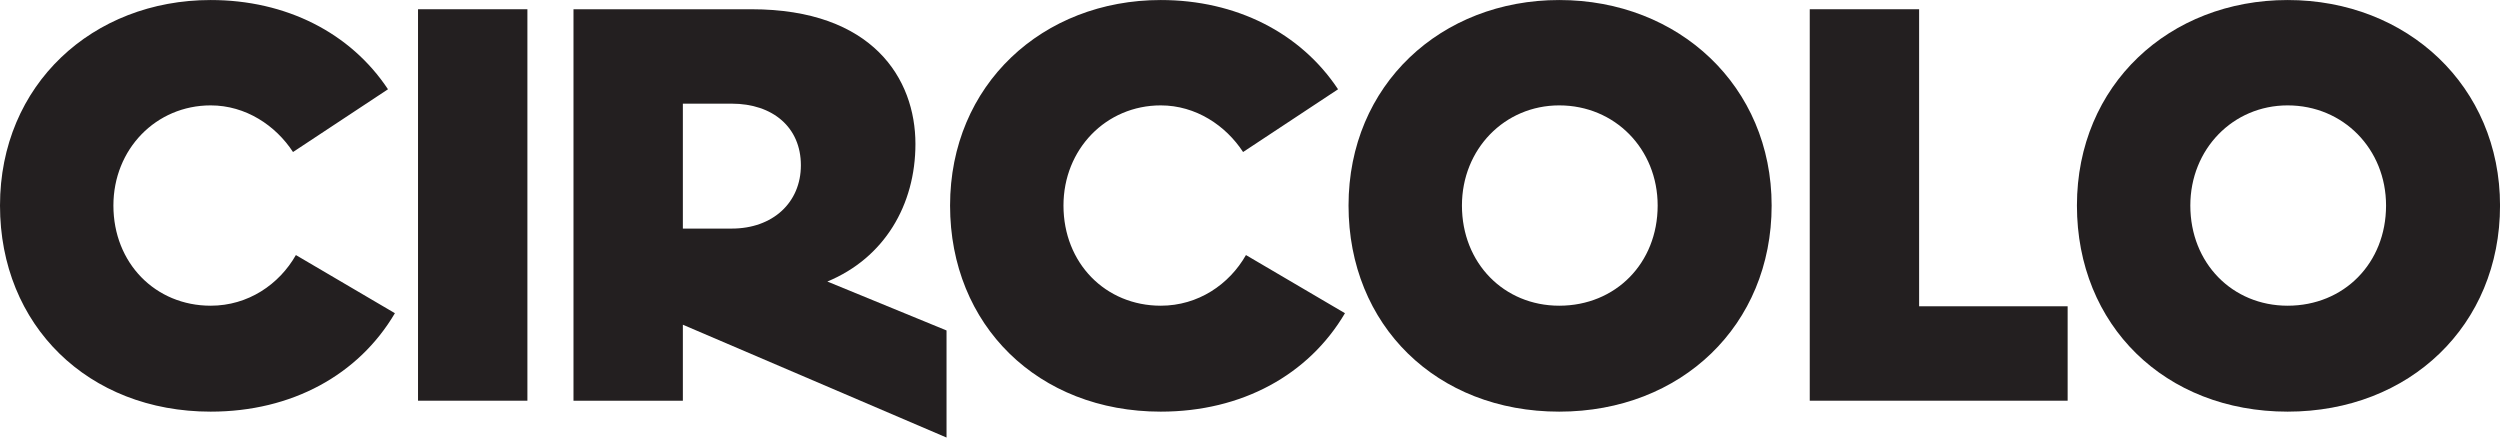
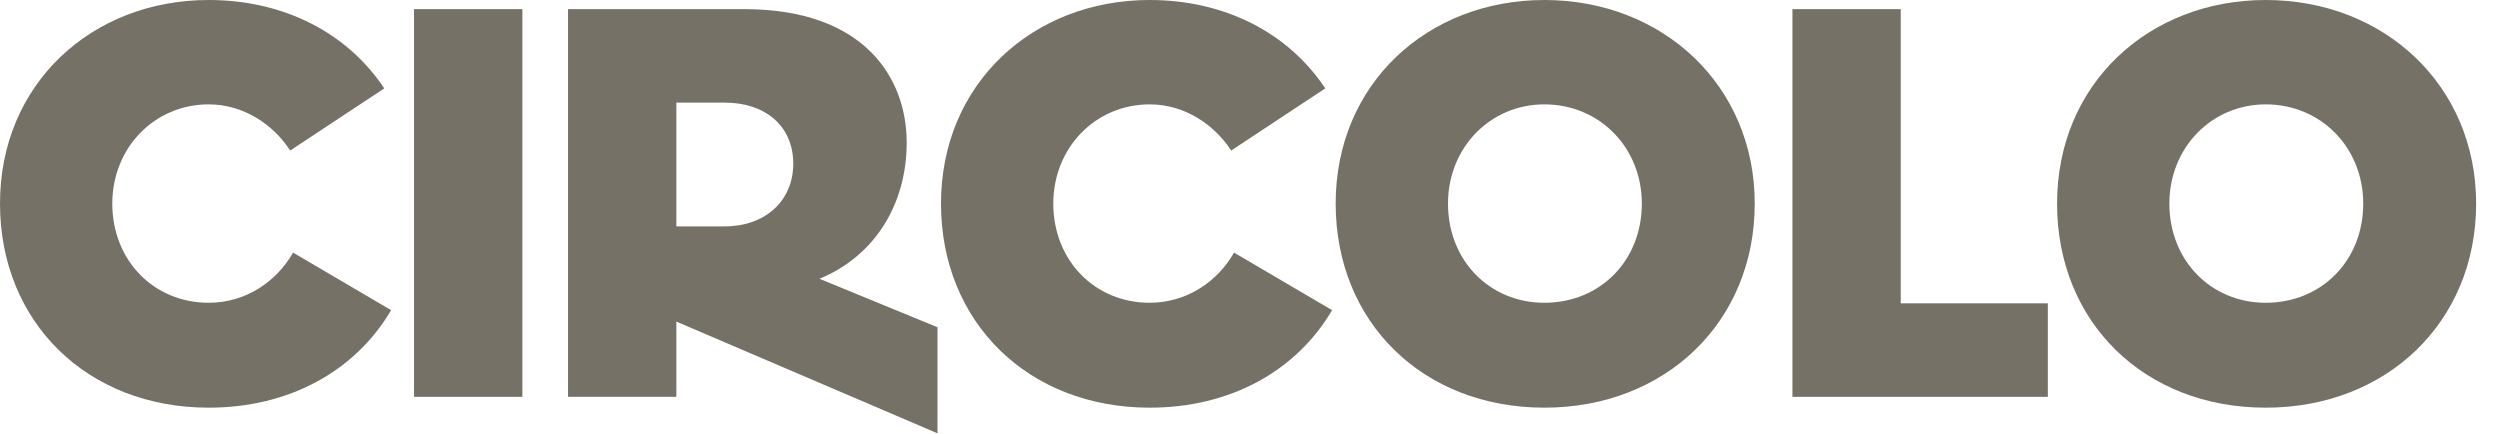
- <svg xmlns="http://www.w3.org/2000/svg" version="1.1" id="svg2" width="324.92" height="56.867" viewBox="0 0 324.92 56.867">
-   <defs id="defs6" />
-   <g id="g8" transform="matrix(1.333333,0,0,-1.333333,0,56.86667)">
-     <g id="g10" transform="scale(0.1)">
-       <path d="m 285.621,278.316 c -16.848,25.809 -46.016,45.457 -80.25,45.457 -53.32,0 -94.832,-42.656 -94.832,-97.632 0,-56.121 40.953,-97.633 94.832,-97.633 36.473,0 66.762,20.742 83.051,49.375 l 96.512,-56.68 C 349.582,61.16 284.5,25.246 205.371,25.246 85.852,25.246 0,109.418 0,226.141 0,343.98 90.332,426.473 205.371,426.473 c 73.508,0 136.348,-31.993 172.82,-86.993 l -92.57,-61.164" style="fill:#231f20;fill-opacity:1;fill-rule:nonzero;stroke:none" id="path12" />
-       <path d="M 407.473,35.91 V 417.488 H 514.09 V 35.91 H 407.473" style="fill:#231f20;fill-opacity:1;fill-rule:nonzero;stroke:none" id="path14" />
-       <path d="m 713.324,203.691 c 39.856,0 67.344,25.25 67.344,61.723 0,37.031 -27.488,60.039 -67.344,60.039 H 665.629 V 203.691 Z M 922.641,104.379 V 0 L 665.629,109.977 V 35.91 H 559.012 V 417.488 H 732.41 c 118.403,0 159.918,-67.906 159.918,-131.308 0,-59.481 -30.289,-111.098 -85.851,-134.106 l 116.164,-47.695" style="fill:#231f20;fill-opacity:1;fill-rule:nonzero;stroke:none" id="path16" />
-       <path d="m 1211.71,278.316 c -16.85,25.809 -46.02,45.457 -80.25,45.457 -53.32,0 -94.83,-42.656 -94.83,-97.632 0,-56.121 40.95,-97.633 94.83,-97.633 36.47,0 66.76,20.742 83.05,49.375 l 96.51,-56.68 c -35.35,-60.043 -100.43,-95.957 -179.56,-95.957 -119.52,0 -205.37,84.172 -205.37,200.895 0,117.839 90.33,200.332 205.37,200.332 73.51,0 136.35,-31.993 172.82,-86.993 l -92.57,-61.164" style="fill:#231f20;fill-opacity:1;fill-rule:nonzero;stroke:none" id="path18" />
-       <path d="m 1615.82,226.141 c 0,54.976 -41.53,97.632 -95.95,97.632 -53.32,0 -94.83,-42.656 -94.83,-97.632 0,-56.121 40.95,-97.633 94.83,-97.633 54.98,0 95.95,41.512 95.95,97.633 z m -301.32,0 c 0,117.839 90.33,200.332 205.37,200.332 116.72,0 207.05,-84.172 207.05,-200.332 0,-116.723 -88.09,-200.895 -207.05,-200.895 -119.52,0 -205.37,84.172 -205.37,200.895" style="fill:#231f20;fill-opacity:1;fill-rule:nonzero;stroke:none" id="path20" />
-       <path d="M 1764.07,35.91 V 417.488 h 106.61 V 127.945 h 144.77 V 35.91 h -251.38" style="fill:#231f20;fill-opacity:1;fill-rule:nonzero;stroke:none" id="path22" />
-       <path d="m 2325.83,226.141 c 0,54.976 -41.53,97.632 -95.95,97.632 -53.32,0 -94.84,-42.656 -94.84,-97.632 0,-56.121 40.96,-97.633 94.84,-97.633 54.98,0 95.95,41.512 95.95,97.633 z m -301.32,0 c 0,117.839 90.33,200.332 205.37,200.332 116.72,0 207.05,-84.172 207.05,-200.332 0,-116.723 -88.09,-200.895 -207.05,-200.895 -119.52,0 -205.37,84.172 -205.37,200.895" style="fill:#231f20;fill-opacity:1;fill-rule:nonzero;stroke:none" id="path24" />
-     </g>
-   </g>
+ <svg xmlns="http://www.w3.org/2000/svg" width="75" height="13" viewBox="0 0 75 13" fill="none">
+   <path d="M8.706 4.516C8.193 3.729 7.304 3.131 6.26 3.131C4.635 3.131 3.369 4.431 3.369 6.107C3.369 7.817 4.618 9.083 6.26 9.083C7.372 9.083 8.295 8.45 8.792 7.578L11.734 9.305C10.656 11.136 8.672 12.23 6.26 12.23C2.617 12.23 0 9.665 0 6.107C0 2.515 2.754 1.14624e-05 6.26 1.14624e-05C8.501 1.14624e-05 10.416 0.975 11.528 2.652L8.706 4.516Z" fill="#757166" />
+   <path d="M12.421 11.905V0.274H15.671V11.905H12.421Z" fill="#757166" />
+   <path d="M21.745 6.791C22.96 6.791 23.798 6.021 23.798 4.91C23.798 3.781 22.96 3.079 21.745 3.079H20.291V6.791H21.745ZM28.125 9.818V13L20.291 9.648V11.905H17.041V0.274H22.327C25.936 0.274 27.201 2.344 27.201 4.277C27.201 6.09 26.278 7.663 24.584 8.364L28.125 9.818Z" fill="#757166" />
+   <path d="M36.936 4.516C36.422 3.729 35.533 3.131 34.49 3.131C32.864 3.131 31.599 4.431 31.599 6.107C31.599 7.817 32.847 9.083 34.49 9.083C35.601 9.083 36.525 8.45 37.021 7.578L39.963 9.305C38.886 11.136 36.902 12.23 34.49 12.23C30.846 12.23 28.23 9.665 28.23 6.107C28.23 2.515 30.983 1.14624e-05 34.49 1.14624e-05C36.73 1.14624e-05 38.646 0.975 39.758 2.652L36.936 4.516Z" fill="#757166" />
+   <path d="M49.255 6.107C49.255 4.431 47.989 3.131 46.331 3.131C44.705 3.131 43.44 4.431 43.44 6.107C43.44 7.817 44.688 9.083 46.331 9.083C48.006 9.083 49.255 7.817 49.255 6.107ZM40.07 6.107C40.07 2.515 42.824 1.14624e-05 46.331 1.14624e-05C49.888 1.14624e-05 52.642 2.566 52.642 6.107C52.642 9.665 49.957 12.23 46.331 12.23C42.687 12.23 40.07 9.665 40.07 6.107Z" fill="#757166" />
+   <path d="M53.773 11.905V0.274H57.022V9.1H61.435V11.905H53.773Z" fill="#757166" />
+   <path d="M70.897 6.107C70.897 4.431 69.631 3.131 67.972 3.131C66.347 3.131 65.081 4.431 65.081 6.107C65.081 7.817 66.33 9.083 67.972 9.083C69.648 9.083 70.897 7.817 70.897 6.107ZM61.712 6.107C61.712 2.515 64.465 1.14624e-05 67.972 1.14624e-05C71.53 1.14624e-05 74.284 2.566 74.284 6.107C74.284 9.665 71.598 12.23 67.972 12.23C64.329 12.23 61.712 9.665 61.712 6.107Z" fill="#757166" />
</svg>
